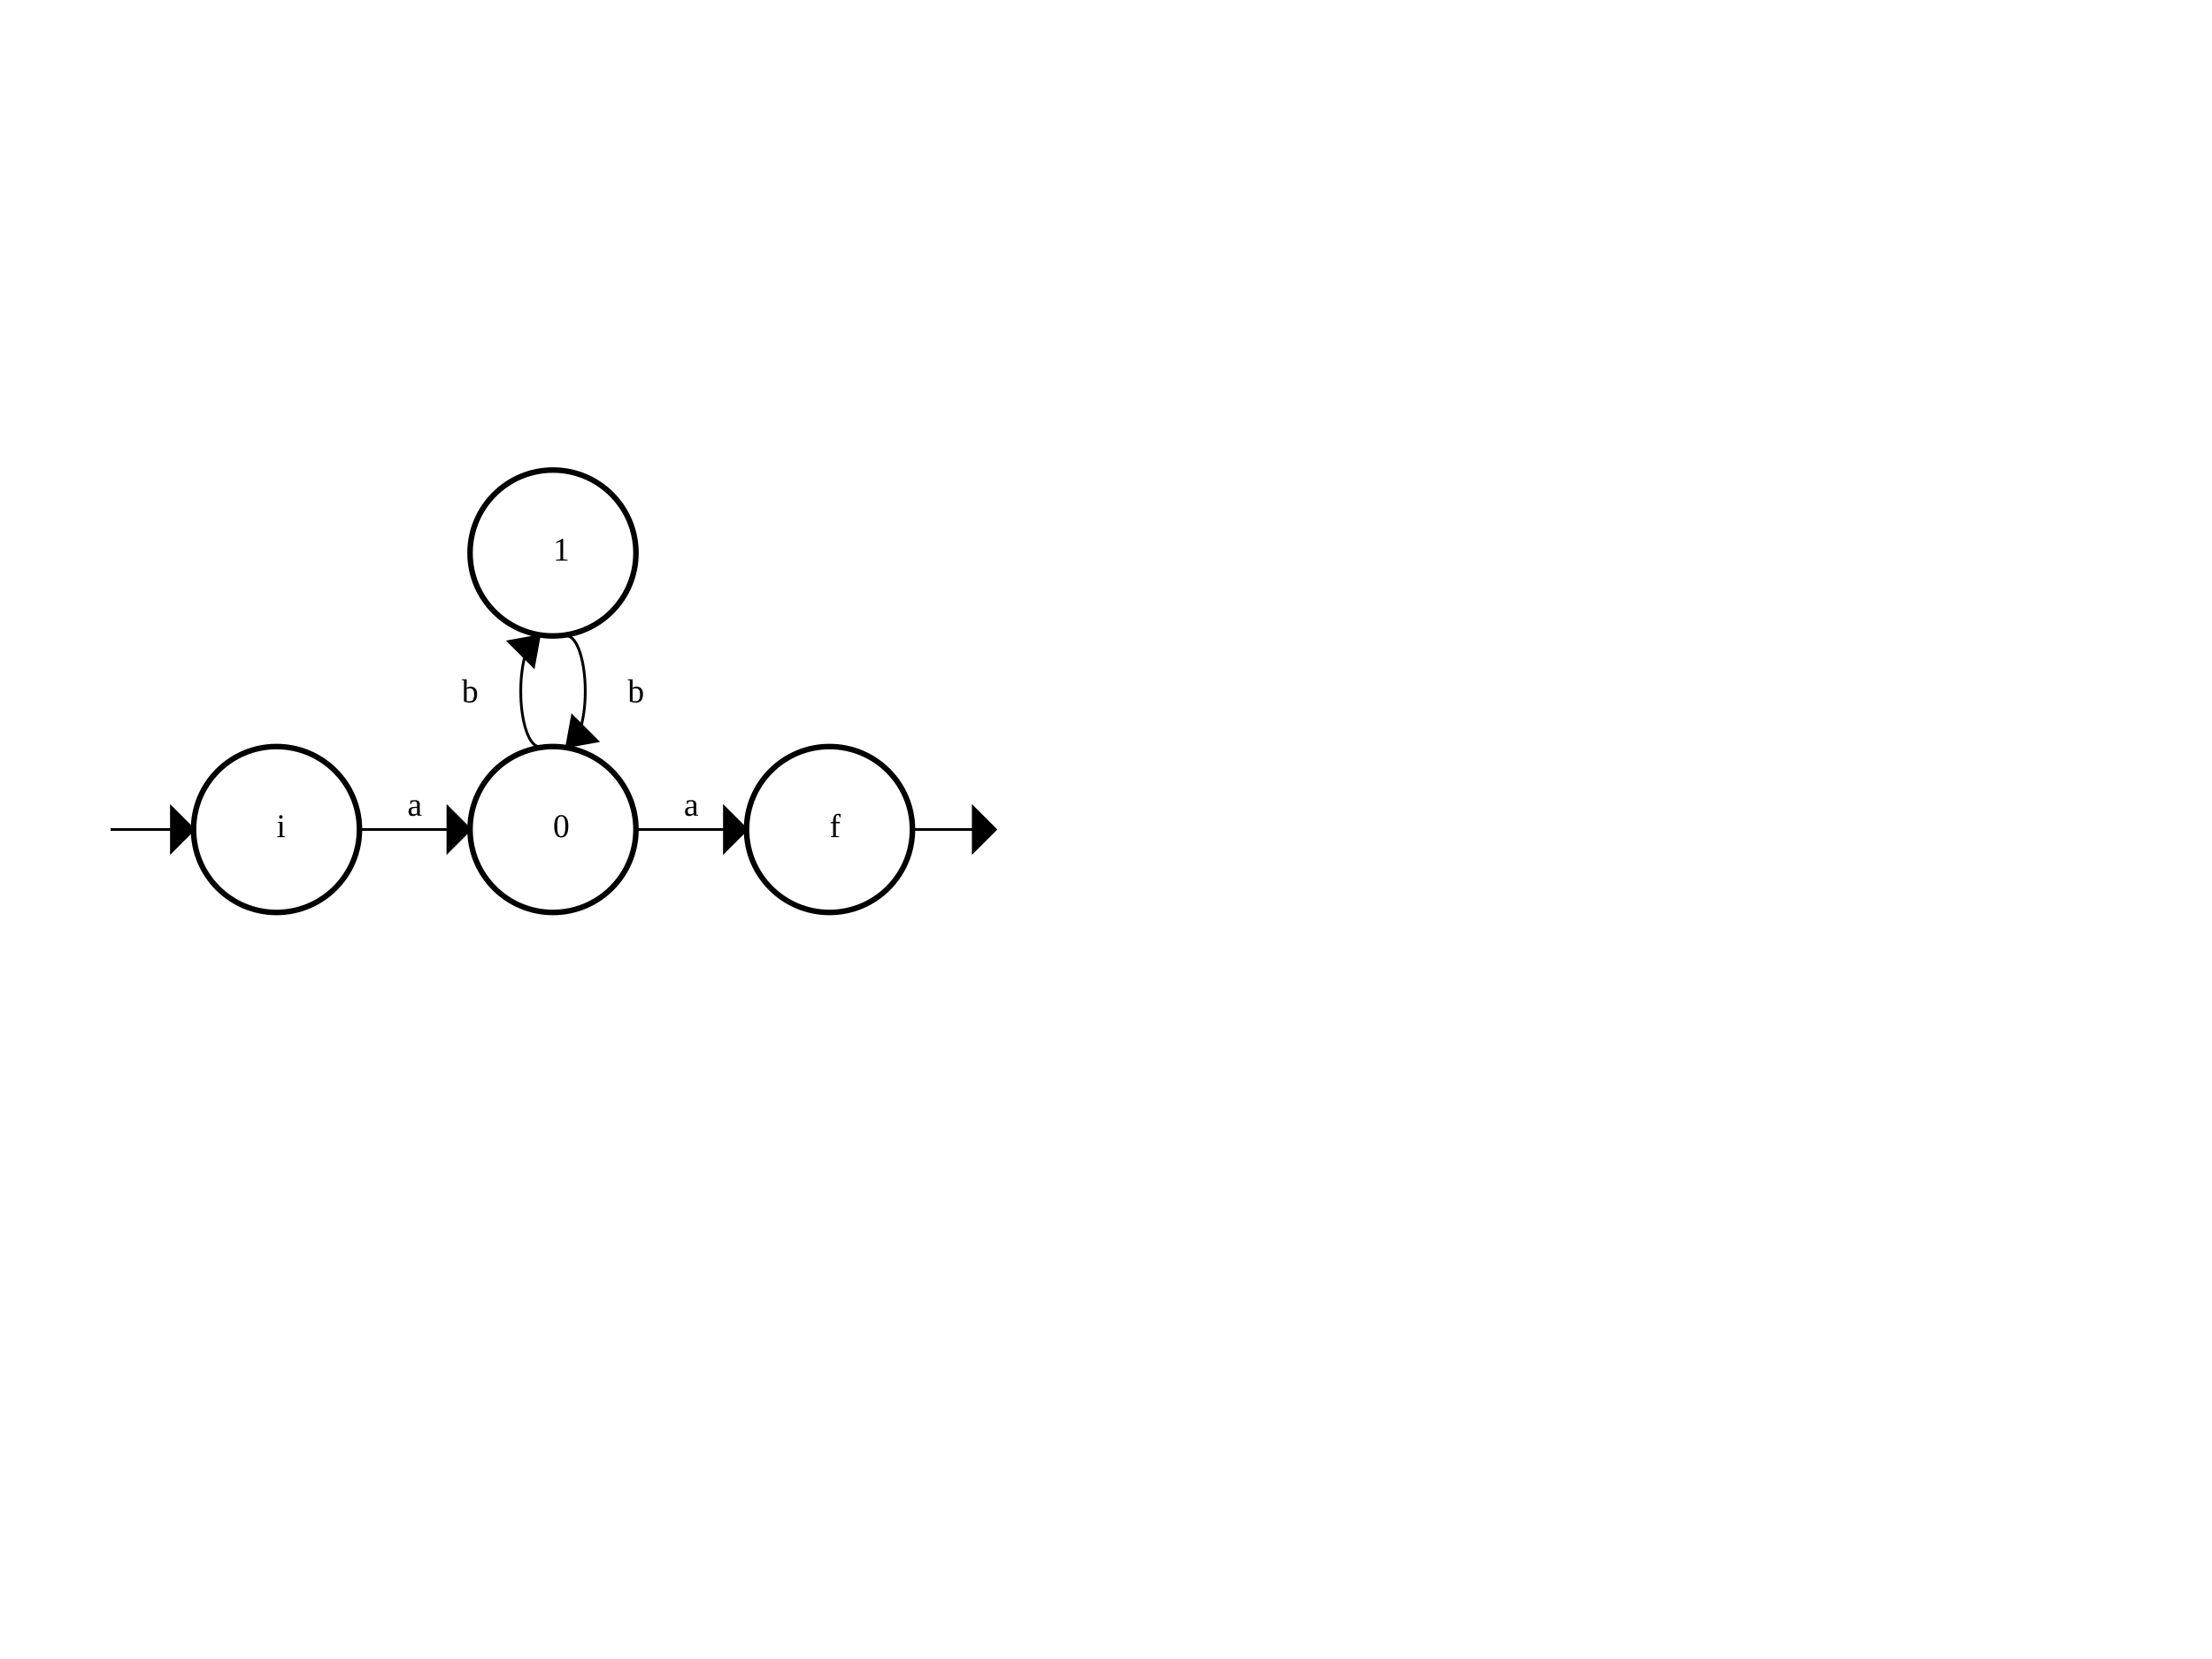
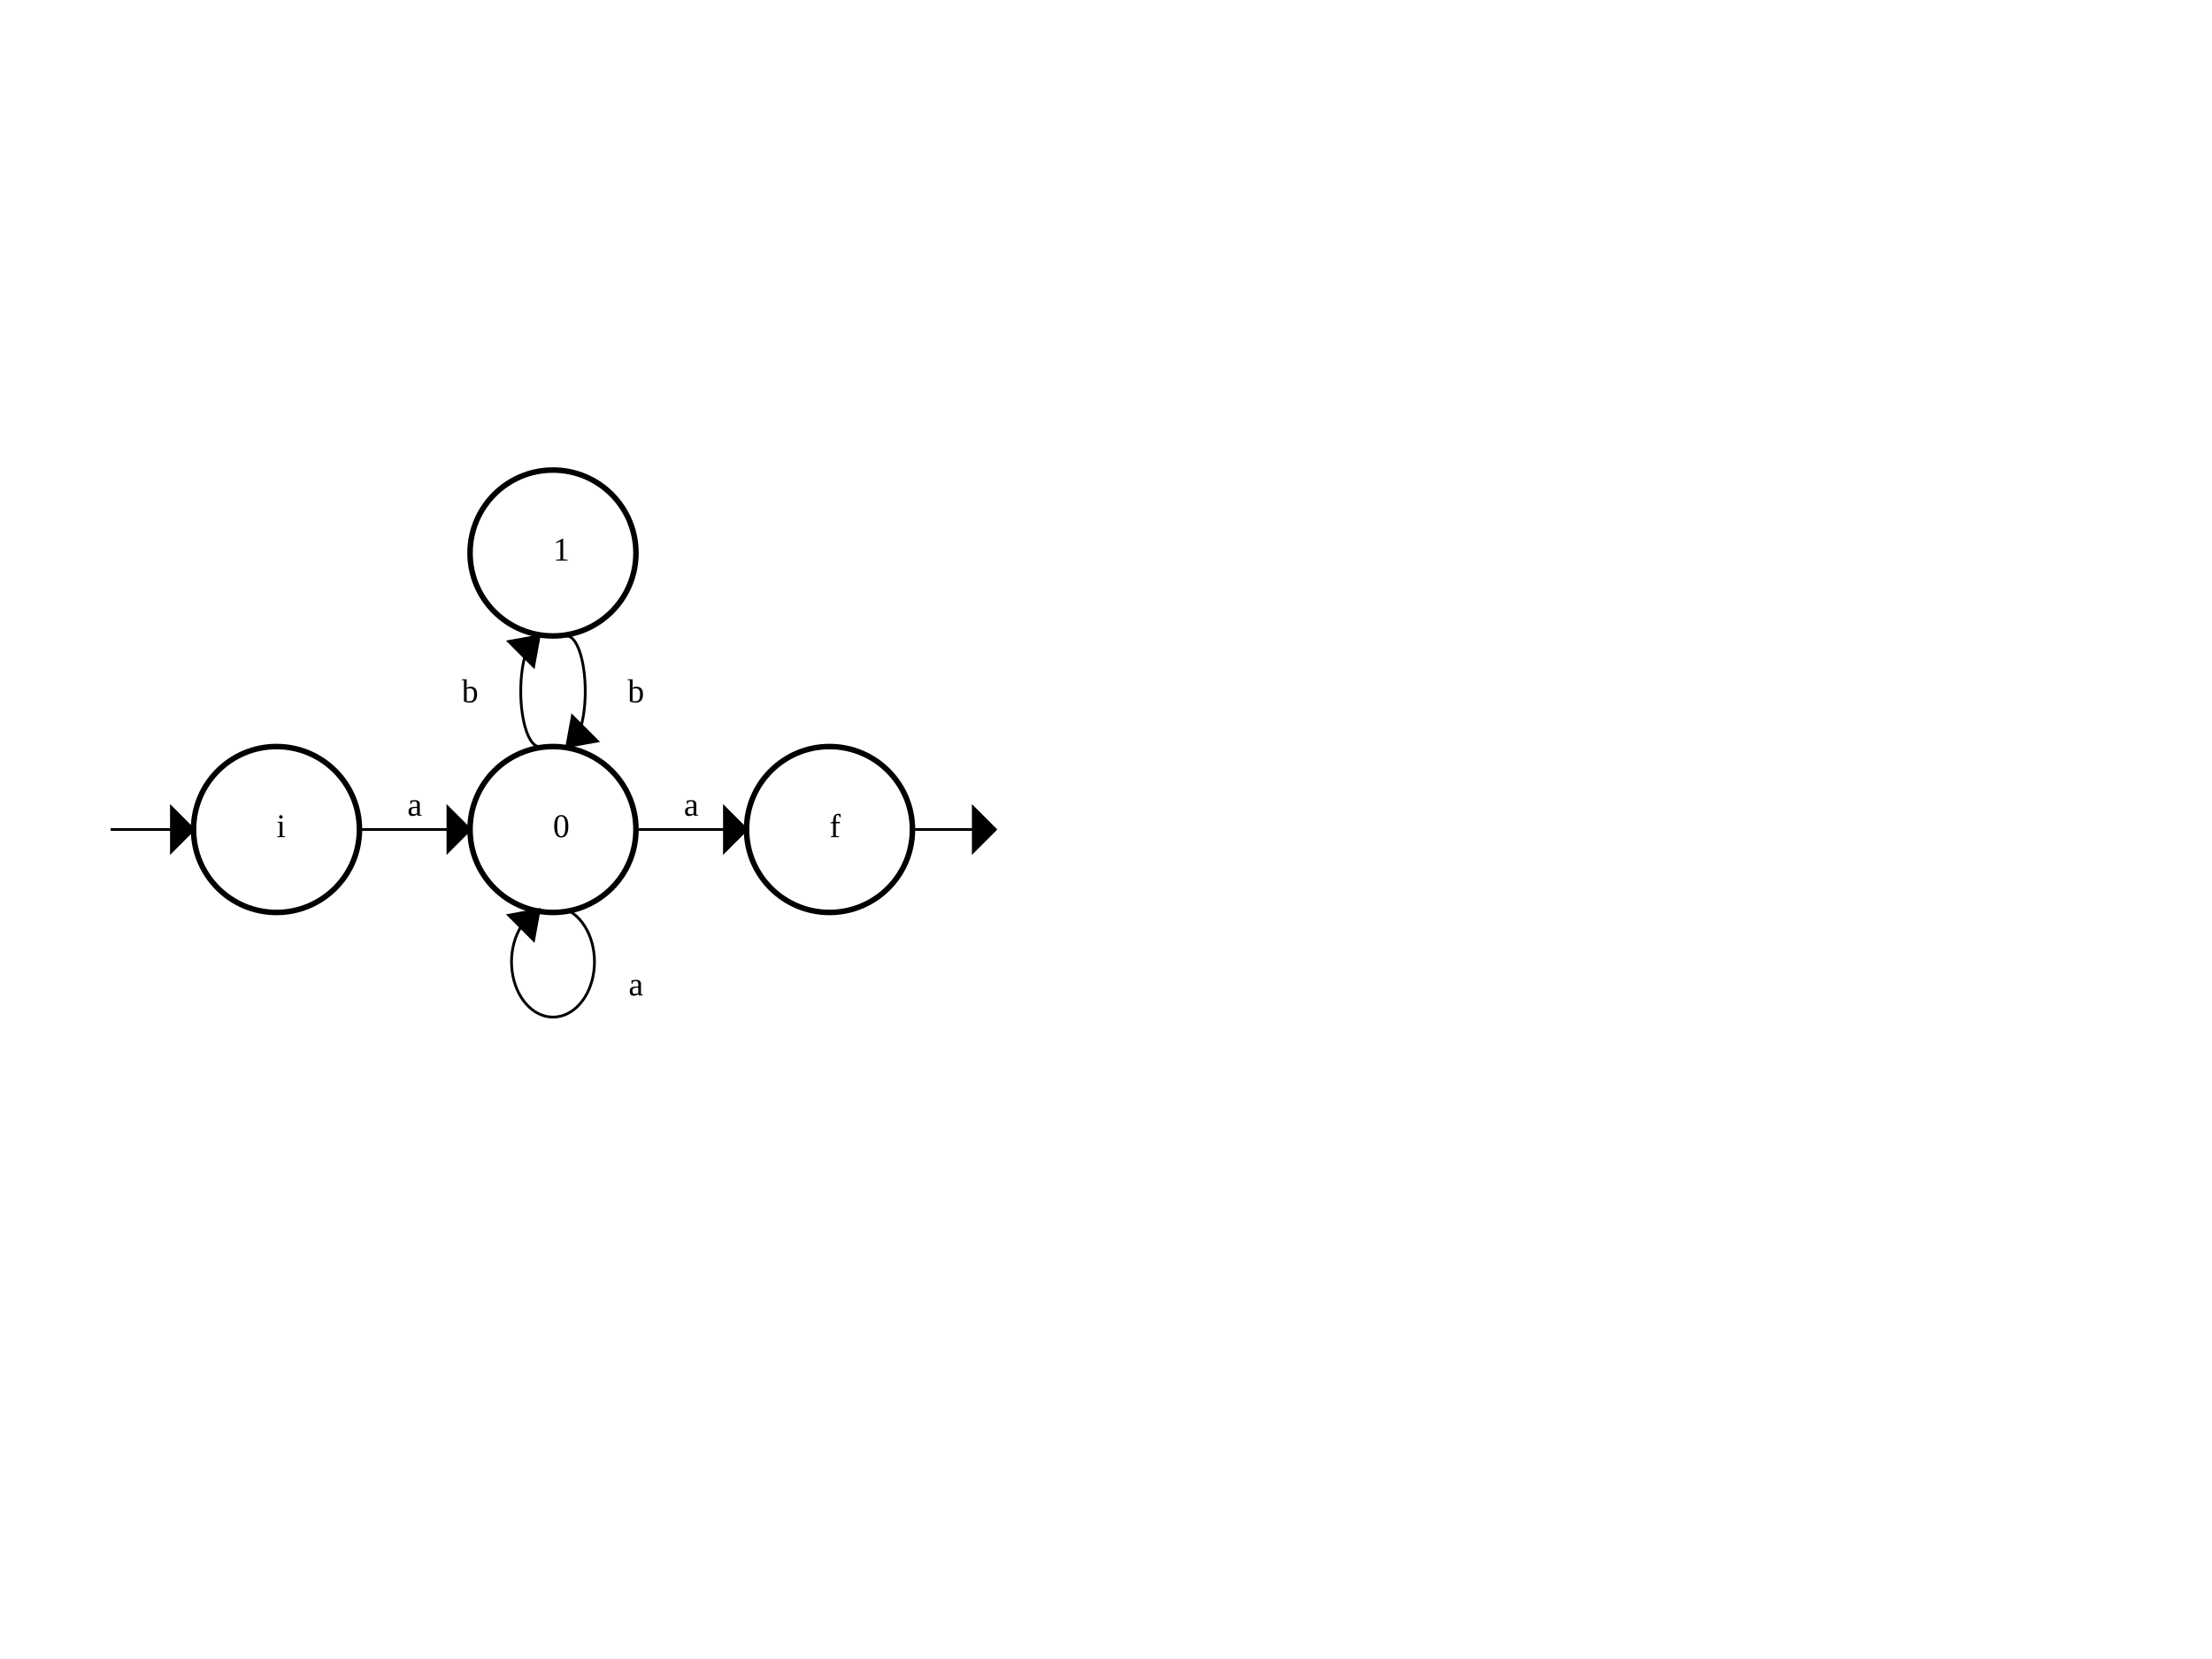
<svg xmlns="http://www.w3.org/2000/svg" width="800" height="600" viewBox="0 0 800 600">
  <circle cx="100" cy="300" r="30 " stroke="black" stroke-width="2" fill="none"> </circle>
  <text x="100" y="300" dominant-baseline="middle " fill="black"> i </text>
  <circle cx="200" cy="300" r="30 " stroke="black" stroke-width="2" fill="none"> </circle>
  <text x="200" y="300" dominant-baseline="middle " fill="black"> 0 </text>
  <circle cx="200" cy="200" r="30 " stroke="black" stroke-width="2" fill="none"> </circle>
  <text x="200" y="200" dominant-baseline="middle " fill="black"> 1 </text>
  <circle cx="300" cy="300" r="30 " stroke="black" stroke-width="2" fill="none"> </circle>
  <text x="300" y="300" dominant-baseline="middle " fill="black"> f </text>
  <path fill="none" d="M 130 300 L 170 300" stroke="black" />
  <text x="150" y="295" fill="black" text-anchor="middle"> a  </text>
  <path fill="black" d="M170,300l -8,-8 l 0,16 Z" stroke="black" />
+   <path fill="none" d="M205 329 A 15 20 0 1 1 195 329" stroke="black" />
+   <text x="230" y="360" fill="black" text-anchor="middle"> a  </text>
+   <path fill="black" d="M195,329l -11 2 l 9 9 Z" stroke="black" />
  <path fill="none" d="M195,270 A 5,15 0 0 1 195,230" stroke="black" />
  <text x="170" y="254" fill="black" text-anchor="middle"> b  </text>
  <path fill="black" d="M195,230l -11 2 l 9 9 Z" stroke="black" />
  <path fill="none" d="M205,230 A 5,15 0 0 1 205,270" stroke="black" />
  <text x="230" y="254" fill="black" text-anchor="middle"> b  </text>
  <path fill="black" d="M205,270l 11,-2 l -9,-9 Z" stroke="black" />
  <path fill="none" d="M230 300 L 270 300" stroke="black" />
  <text x="250" y="295" fill="black" text-anchor="middle"> a  </text>
  <path fill="black" d="M270,300l -8,-8 l 0,16 Z" stroke="black" />
  <path stroke="black" d="M 70 300 l-30 0" />
  <path fill="black" d="M70,300l -8,-8 l 0,16 Z" stroke="black" />
  <path stroke="black" d="M 330 300 l30 0" />
  <path fill="black" d="M360,300l -8,-8 l 0,16 Z" stroke="black" />
  <style type="text/css">
.frame {visibility:hidden;animation:frames 4.5s linear infinite}
#_frame_0{ animation-delay:0s}
#_frame_1{ animation-delay:1.5s}
#_frame_2{ animation-delay:3s}
@keyframes frames {0% {visibility:visible} 20% {visibility:hidden}} </style>
  <g id="_frame_2" class="frame">
    <g stroke="green" stroke-width="2" fill="lightGreen">
      <circle cx="300" cy="300" r="30 "> </circle>
      <text x="300" y="300" dominant-baseline="middle " fill="green"> f </text>
    </g>
  </g>
  <g id="_frame_1" class="frame">
    <g stroke="green" stroke-width="2" fill="lightGreen">
      <circle cx="200" cy="300" r="30 "> </circle>
      <text x="200" y="300" dominant-baseline="middle " fill="green"> 0 </text>
    </g>
  </g>
  <g id="_frame_0" class="frame">
    <g stroke="green" stroke-width="2" fill="lightGreen">
      <circle cx="100" cy="300" r="30 "> </circle>
      <text x="100" y="300" dominant-baseline="middle " fill="green"> i </text>
    </g>
  </g>
</svg>
